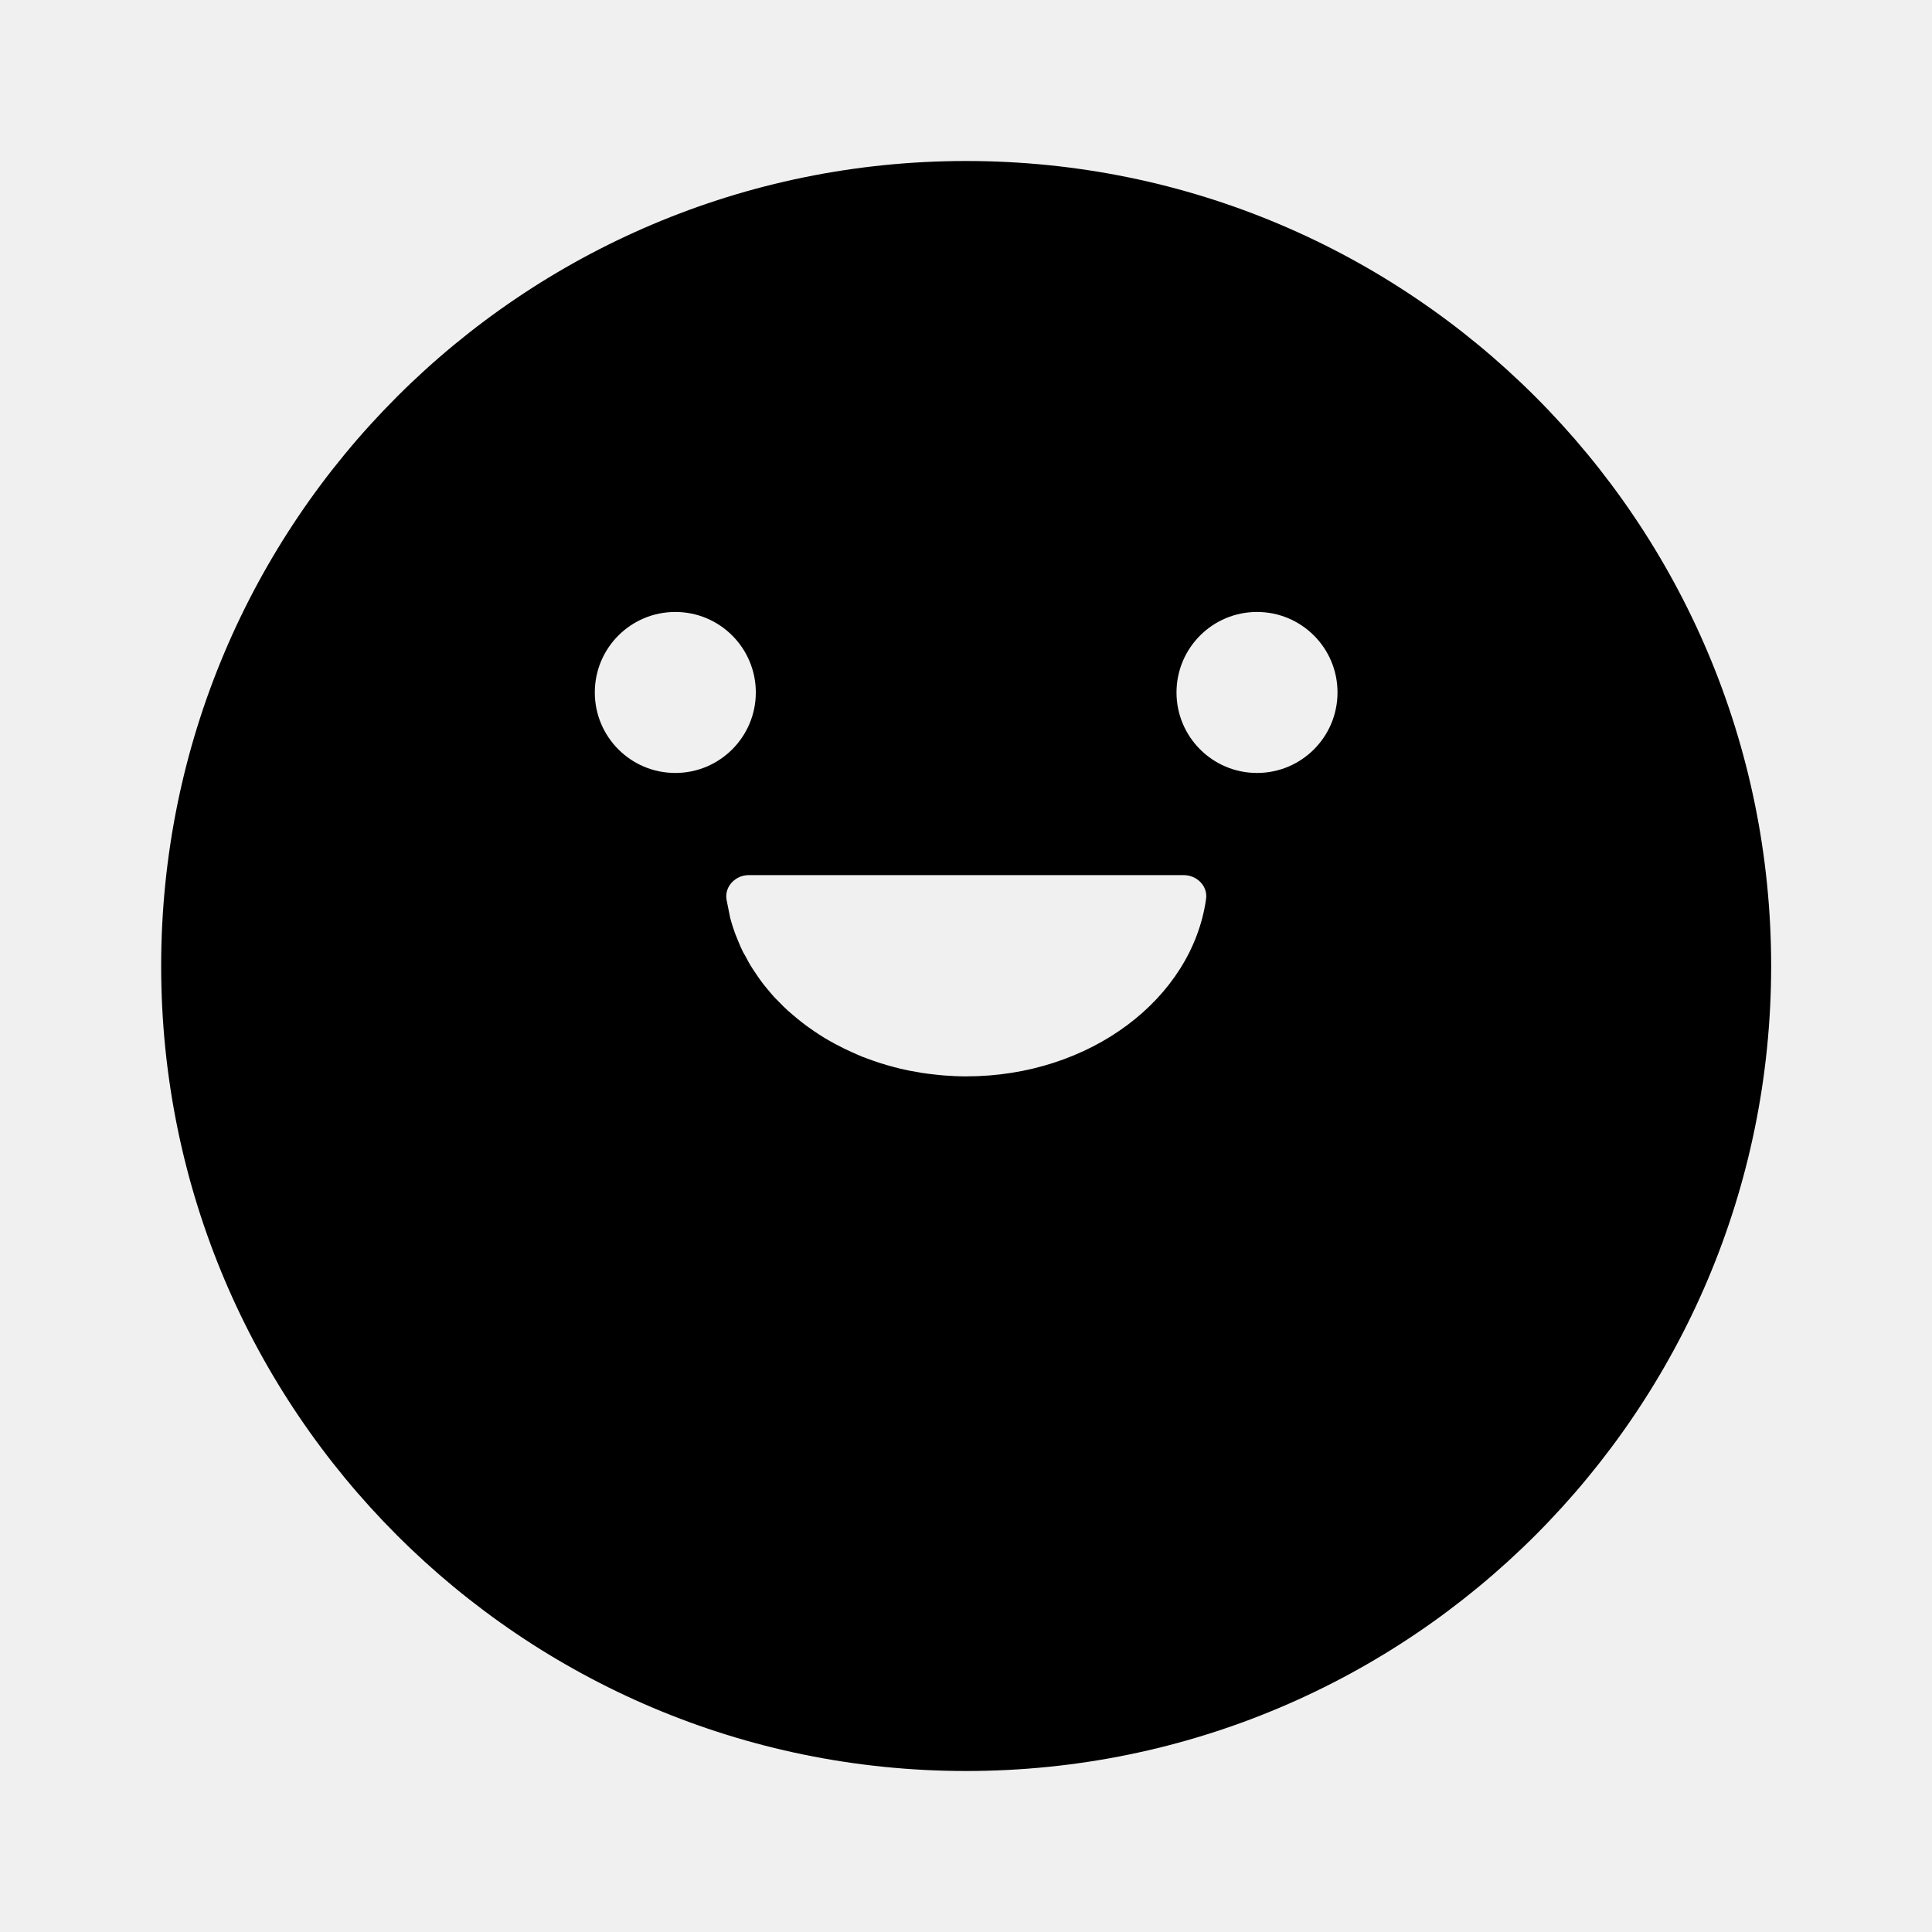
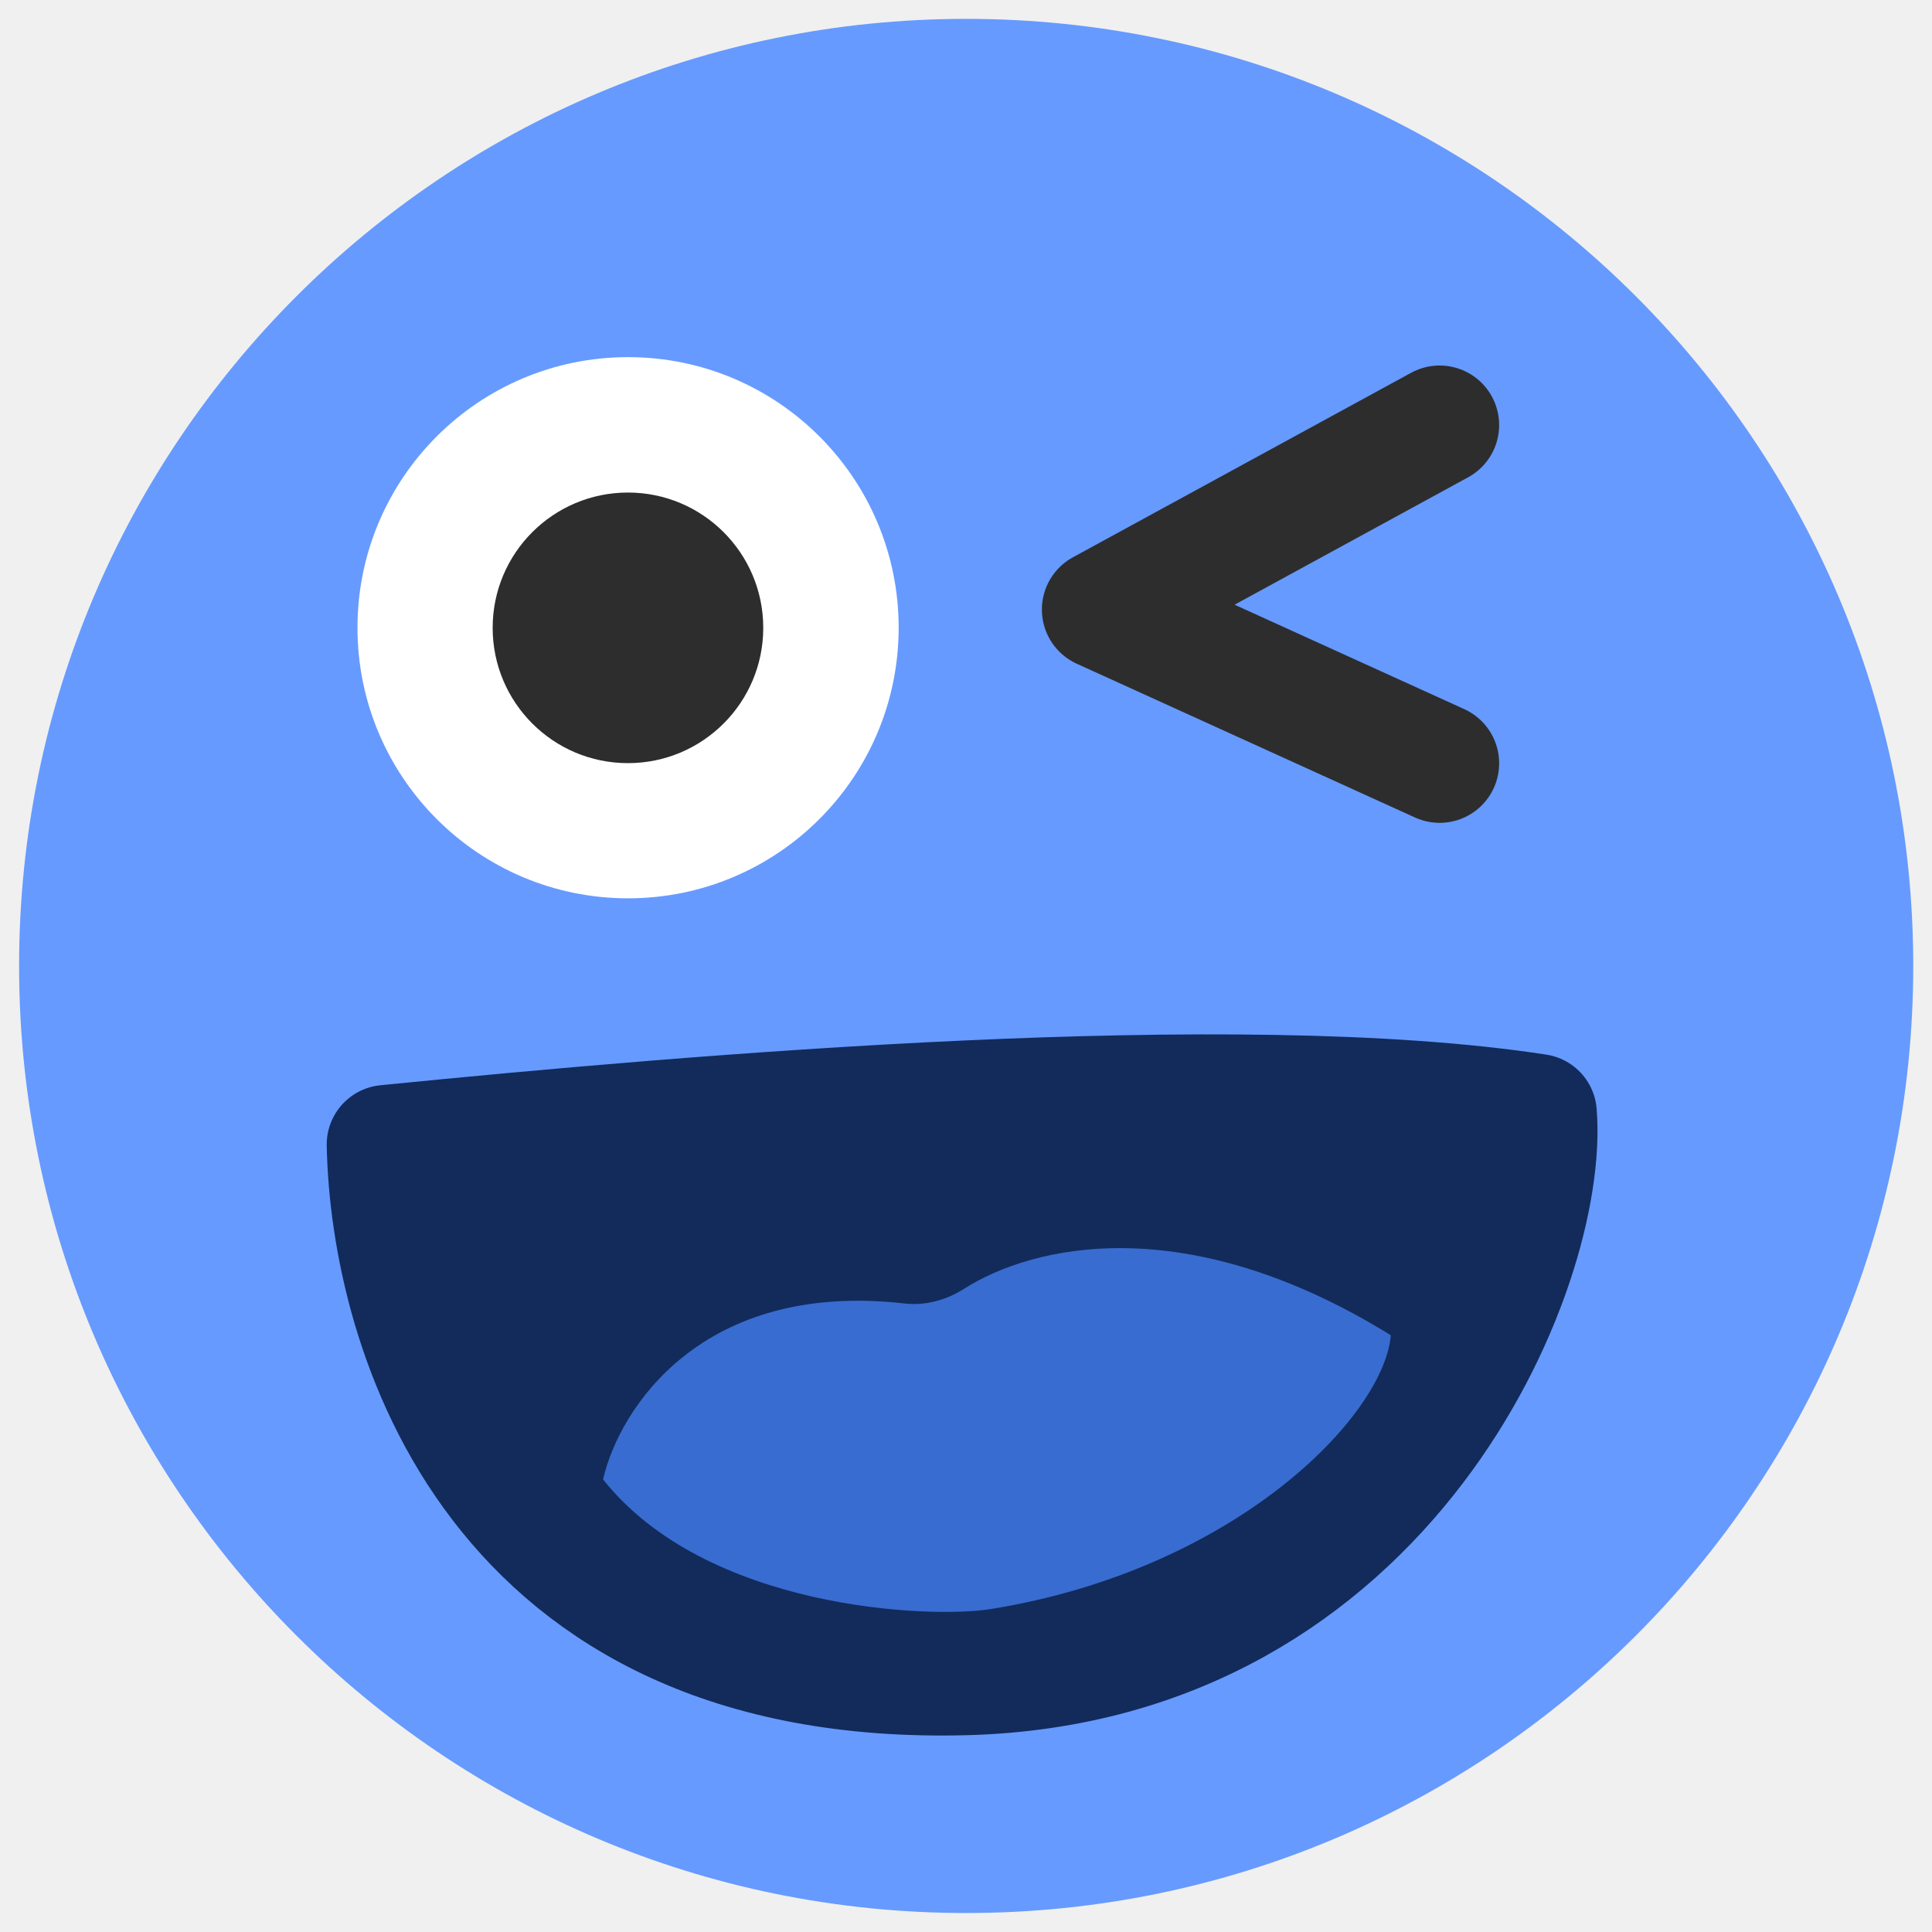
- <svg xmlns="http://www.w3.org/2000/svg" width="24" height="24" viewBox="0 0 24 24" fill="none">
-   <path d="M12.002 2C17.525 2 22.002 6.477 22.002 12C22.002 17.523 17.525 22 12.002 22C6.479 22 2.002 17.523 2.002 12C2.002 6.477 6.479 2 12.002 2ZM9.303 10.871C9.282 10.871 9.262 10.873 9.242 10.877C9.203 10.885 9.167 10.901 9.136 10.923C9.058 10.977 9.01 11.068 9.024 11.17L9.07 11.399C9.089 11.472 9.112 11.543 9.138 11.612C9.146 11.634 9.156 11.656 9.165 11.678C9.185 11.728 9.206 11.778 9.23 11.826C9.238 11.841 9.248 11.856 9.256 11.871C9.283 11.922 9.31 11.973 9.341 12.021C9.351 12.038 9.363 12.055 9.374 12.071C9.404 12.117 9.435 12.162 9.468 12.206C9.487 12.232 9.508 12.256 9.528 12.281C9.559 12.318 9.589 12.355 9.622 12.391C9.641 12.411 9.661 12.43 9.68 12.449C9.714 12.485 9.75 12.52 9.787 12.554C9.81 12.575 9.834 12.594 9.857 12.614C9.893 12.645 9.929 12.675 9.967 12.704C9.994 12.726 10.023 12.746 10.052 12.767C10.091 12.795 10.131 12.822 10.172 12.849C10.196 12.864 10.22 12.88 10.245 12.895C10.287 12.92 10.33 12.944 10.374 12.968C10.411 12.988 10.448 13.007 10.485 13.025C10.518 13.041 10.551 13.056 10.584 13.071C10.625 13.089 10.665 13.108 10.707 13.125C10.753 13.143 10.801 13.16 10.849 13.177C10.878 13.187 10.908 13.198 10.938 13.207C10.995 13.225 11.053 13.242 11.111 13.257C11.137 13.264 11.164 13.271 11.19 13.277C11.264 13.295 11.339 13.309 11.415 13.321C11.425 13.323 11.436 13.325 11.446 13.327C11.509 13.337 11.573 13.344 11.638 13.351C11.669 13.354 11.7 13.358 11.731 13.36C11.821 13.367 11.912 13.371 12.003 13.371H12.004C13.539 13.371 14.805 12.409 14.982 11.17C15.006 11.006 14.868 10.871 14.703 10.871H9.303ZM8.389 7.602C7.836 7.602 7.389 8.049 7.389 8.602C7.389 9.154 7.836 9.602 8.389 9.602C8.941 9.602 9.389 9.154 9.389 8.602C9.389 8.049 8.941 7.602 8.389 7.602ZM15.615 7.602C15.063 7.602 14.615 8.049 14.615 8.602C14.615 9.154 15.063 9.602 15.615 9.602C16.168 9.602 16.615 9.154 16.615 8.602C16.615 8.049 16.168 7.602 15.615 7.602Z" fill="black" />
+ <svg xmlns="http://www.w3.org/2000/svg" width="34" height="34" viewBox="0 0 34 34" fill="none">
+   <circle cx="17.003" cy="16.999" r="16.667" fill="#669AFF" />
+   <circle cx="11.053" cy="11.047" r="4.762" fill="white" />
+   <circle cx="11.051" cy="11.049" r="2.381" fill="#2D2D2D" />
+   <path d="M25.335 7.48L19.383 10.727L25.335 13.433" stroke="#2D2D2D" stroke-width="2.095" stroke-linecap="round" stroke-linejoin="round" />
+   <path d="M16.998 29.489C8.655 29.714 6.861 23.369 6.797 20.141C12.24 19.598 21.763 18.78 27.054 19.595C27.274 22.297 24.444 29.288 16.998 29.489Z" fill="#122B5B" stroke="#122B5B" stroke-width="2.095" stroke-linecap="round" stroke-linejoin="round" />
+   <path d="M15.918 22.939C12.351 22.533 10.897 24.79 10.613 26.035C12.425 28.322 16.353 28.49 17.434 28.317C21.733 27.625 24.356 24.926 24.476 23.498C20.867 21.267 18.167 21.915 16.962 22.683C16.662 22.874 16.296 22.982 15.918 22.939Z" fill="#386CD0" />
</svg>
